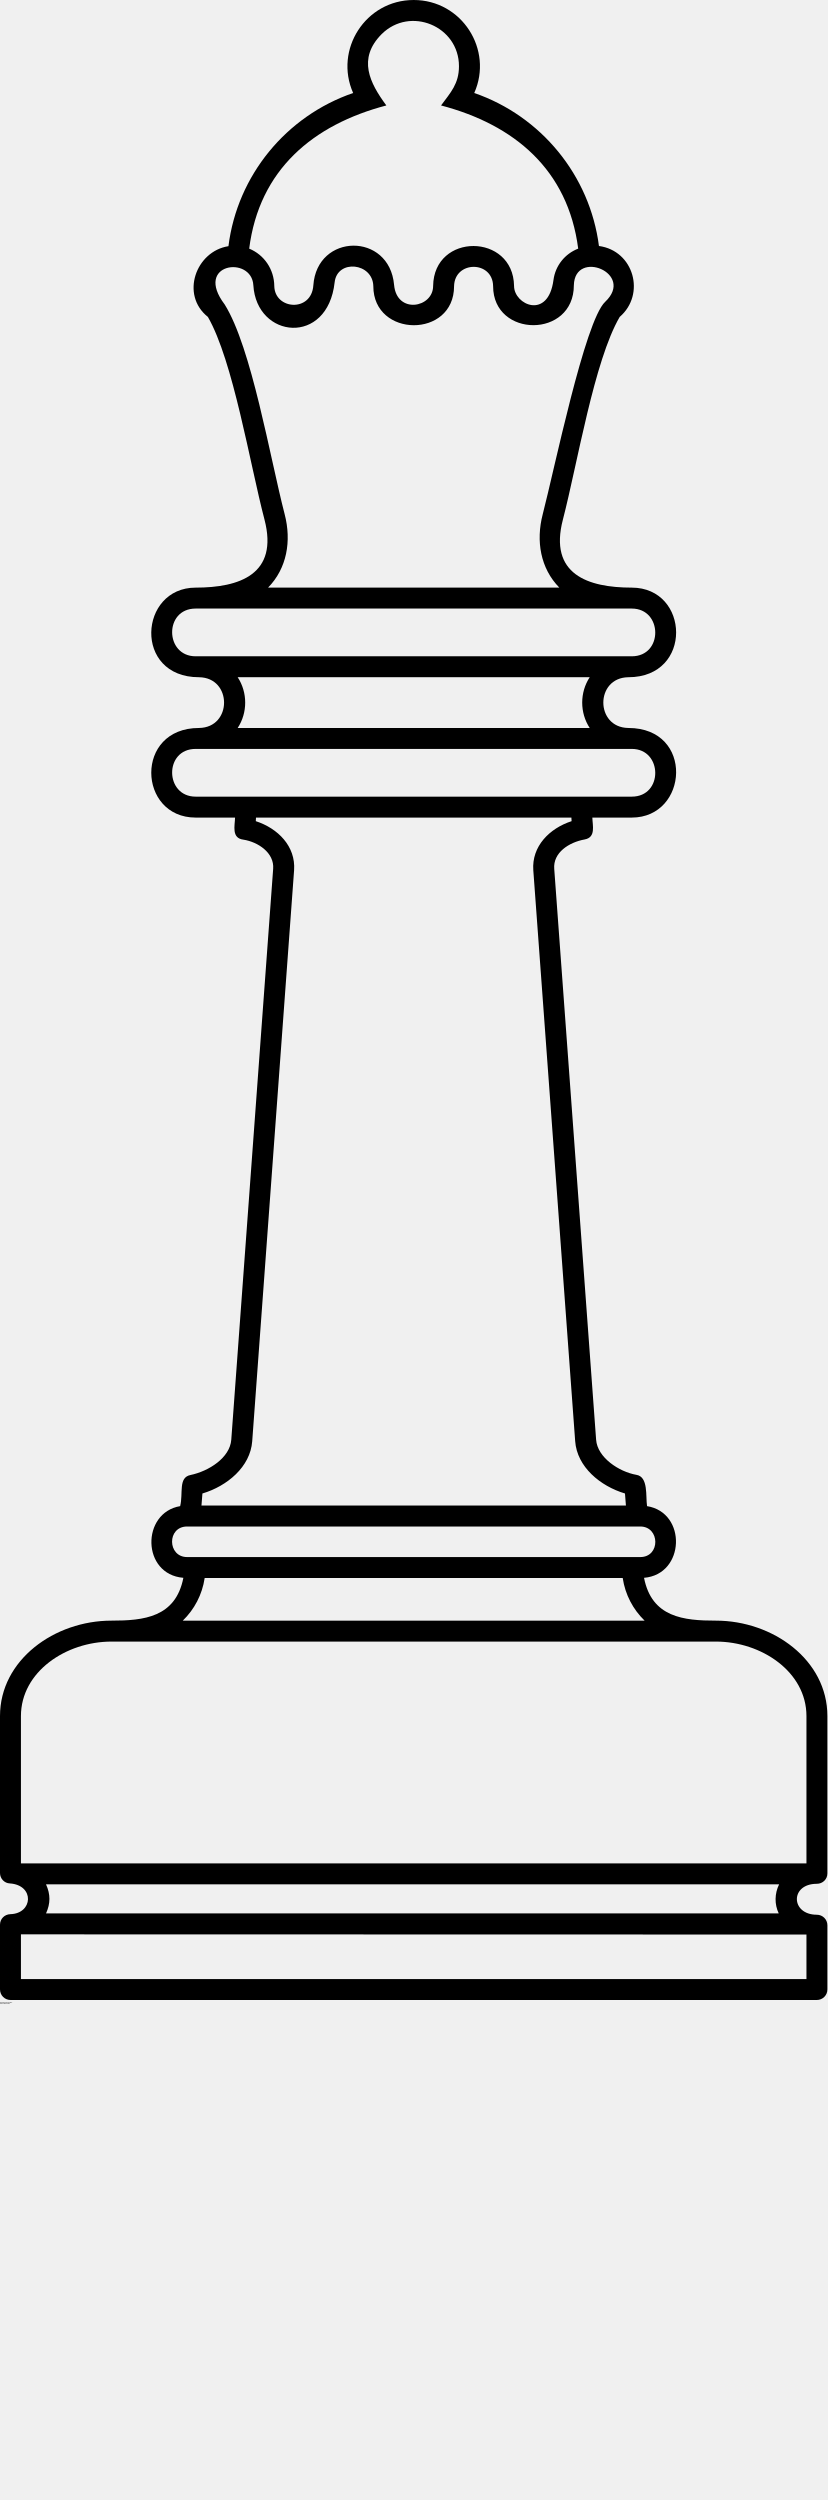
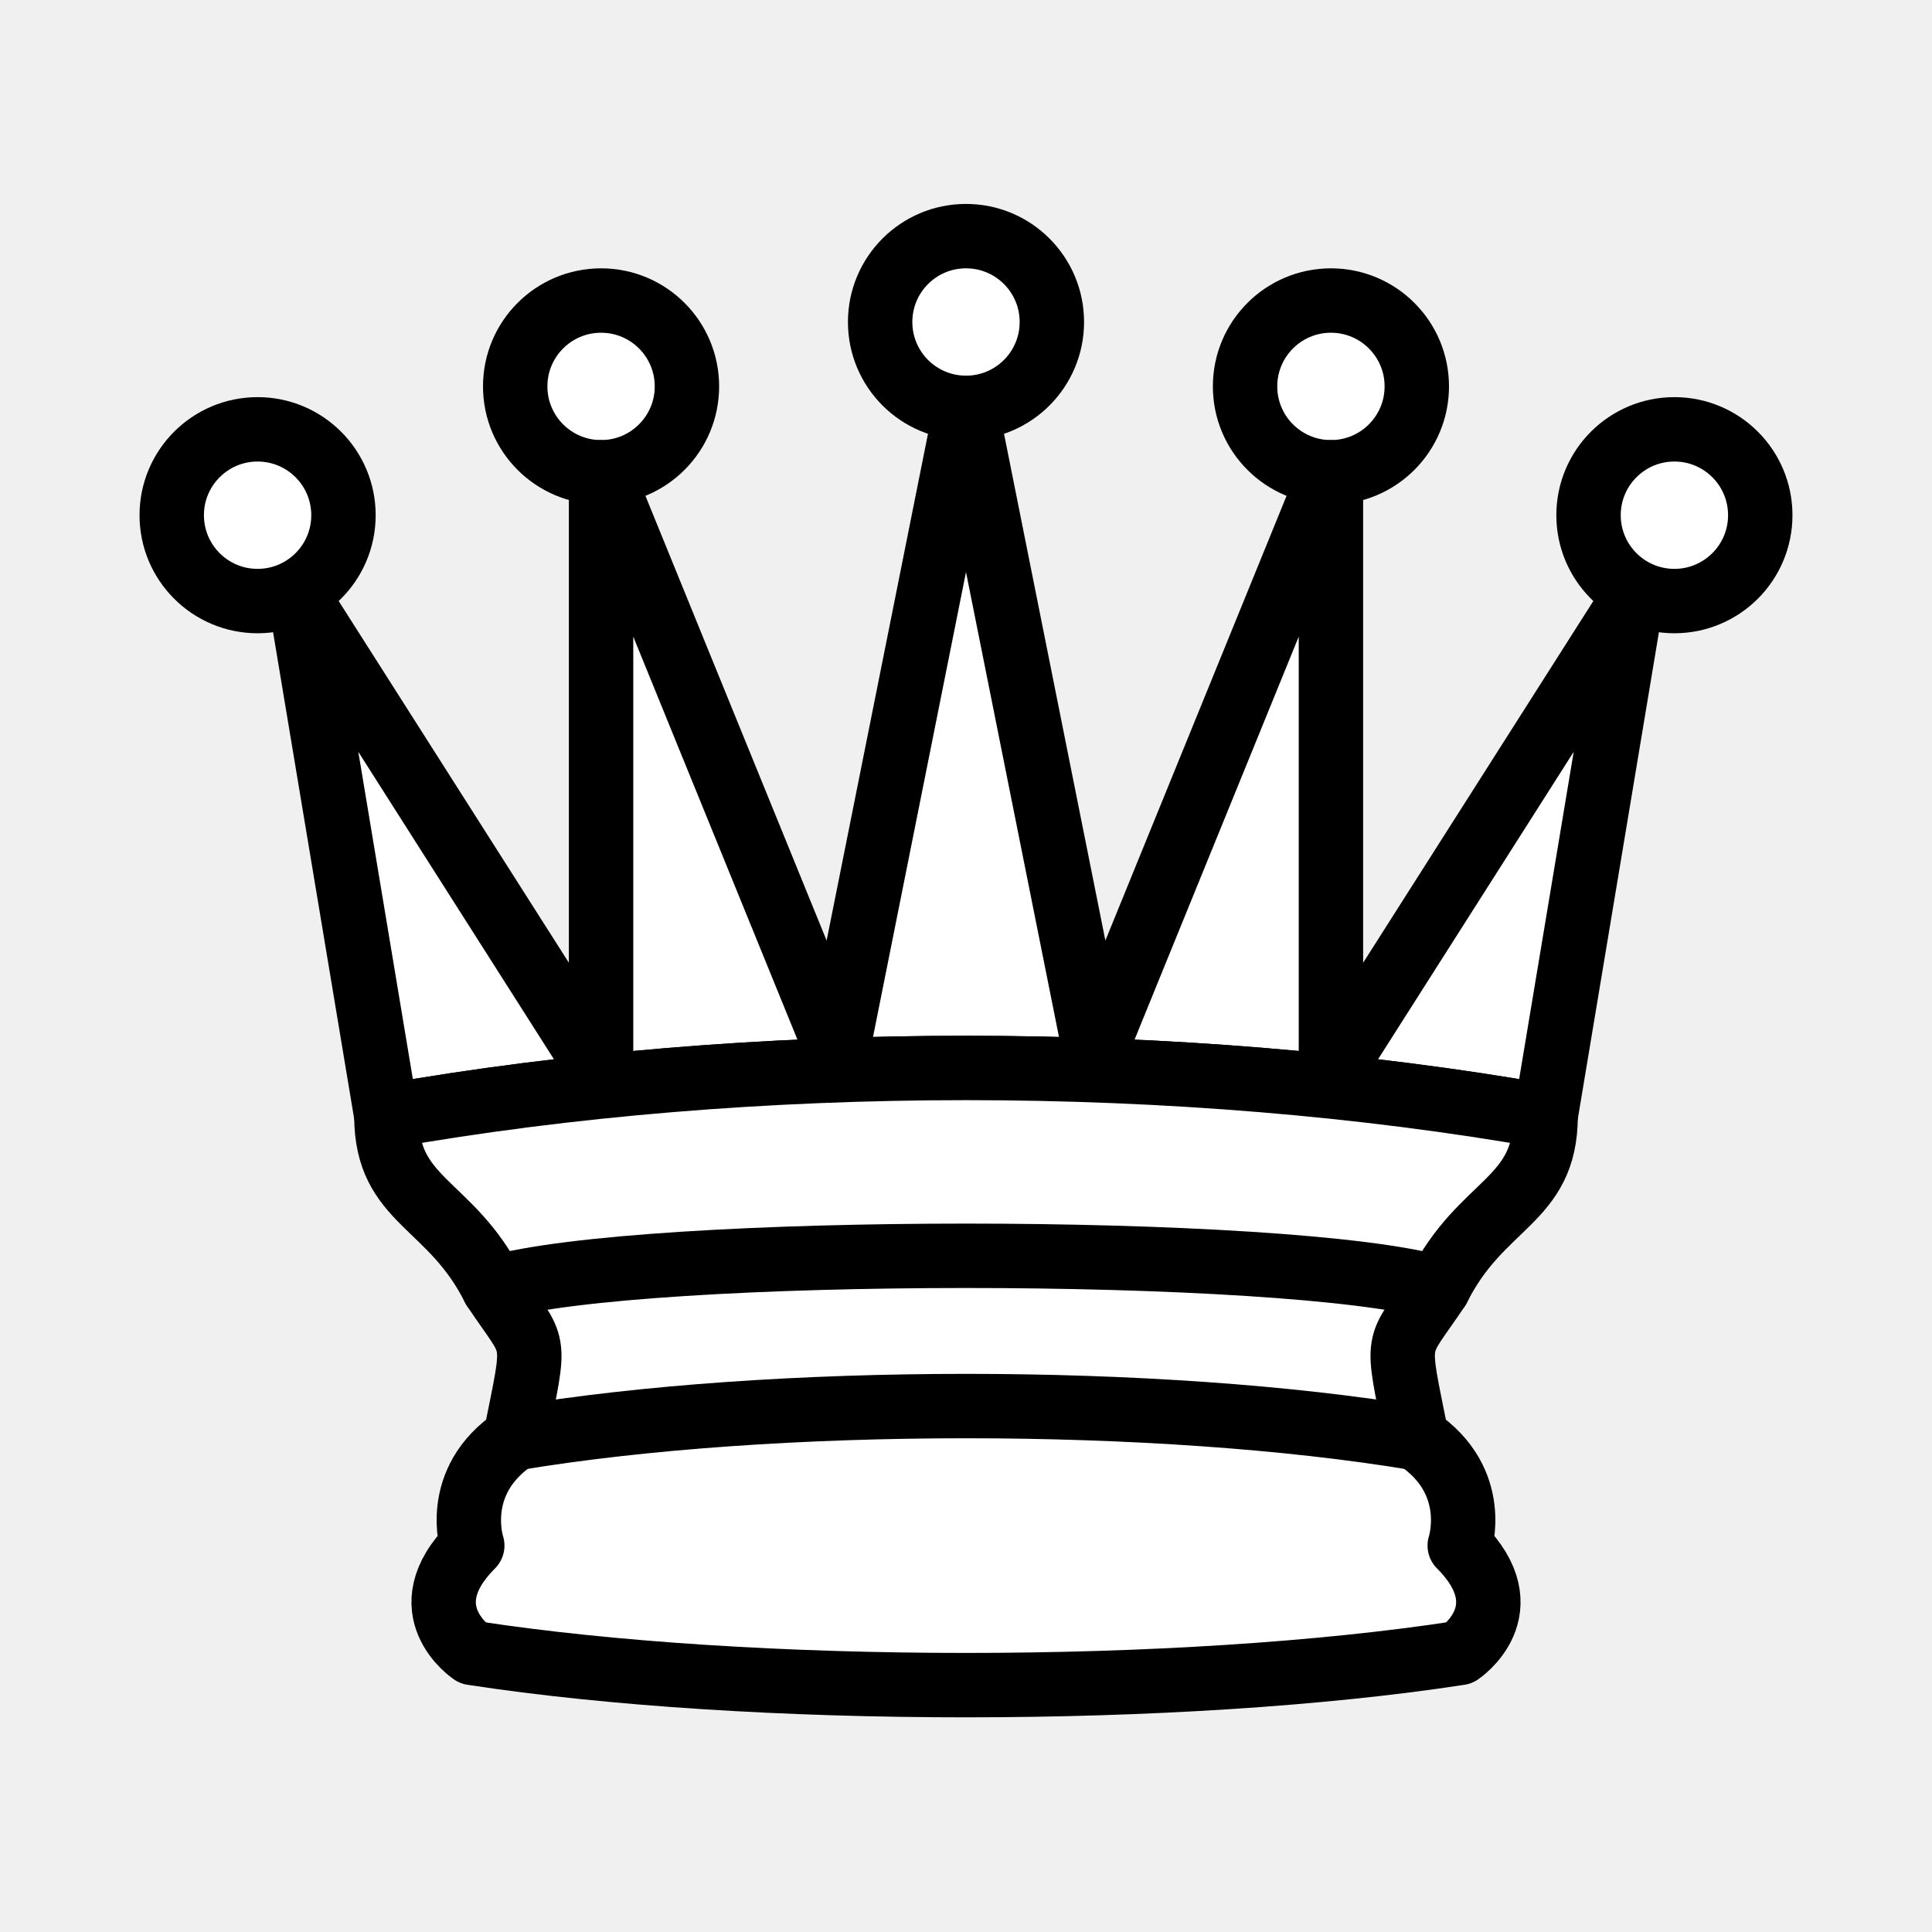
- <svg xmlns="http://www.w3.org/2000/svg" xml:space="preserve" version="1.1" style="shape-rendering:geometricPrecision;text-rendering:geometricPrecision;image-rendering:optimizeQuality;" viewBox="0 0 4386 13252.5" x="0px" y="0px" fill-rule="evenodd" clip-rule="evenodd">
-   <defs>
-     <style type="text/css">
-    
-     .fil0 {fill:black;fill-rule:nonzero}
-    
-   </style>
-   </defs>
-   <g>
-     <path class="fil0" d="M969 8591l2448 0c-61,-59 -103,-138 -116,-226l-2216 0c-13,88 -55,167 -116,226zm1545 -8098c354,122 613,437 661,811 185,25 249,256 110,376 -135,231 -224,777 -301,1074 -76,291 133,361 365,361 307,0 326,475 -18,475 -177,2 -177,267 0,269 350,0 319,475 18,475l-209 0c1,42 20,105 -41,116 -83,15 -168,70 -161,156l222 3026c7,95 122,170 213,186 65,10 49,113 57,166 212,34 202,362 -16,380 41,210 210,227 381,227 302,0 591,208 591,506l0 834c0,31 -25,55 -56,55 -143,0 -139,164 0,164 31,0 56,25 56,56l0 340c0,31 -25,56 -56,56l-4274 0c-31,0 -56,-25 -56,-56l0 -343c0,-31 24,-55 55,-56 120,-3 130,-154 -3,-163 -29,-1 -52,-26 -52,-55l0 -832c0,-298 289,-506 591,-506 171,0 340,-17 381,-227 -222,-18 -224,-345 -17,-380 17,-69 -11,-152 55,-165 96,-20 209,-91 216,-187l222 -3026c7,-85 -80,-143 -158,-155 -64,-8 -45,-74 -44,-117l-209 0c-307,0 -326,-475 18,-475 177,-2 177,-267 0,-269 -350,0 -319,-475 -18,-475 232,0 441,-70 365,-361 -78,-298 -166,-841 -300,-1074 -147,-117 -64,-348 109,-375 47,-375 306,-690 661,-812 -102,-230 66,-493 321,-493 255,0 423,263 321,493zm528 1019c0,283 -428,280 -428,5 -2,-137 -204,-136 -207,0 0,278 -428,274 -428,0 -3,-125 -191,-144 -205,-21 -37,339 -414,300 -431,16 -9,-159 -318,-117 -152,102 143,229 240,811 318,1112 37,142 12,287 -88,389l1544 0c-100,-102 -125,-247 -88,-389 61,-234 223,-1025 331,-1126 160,-151 -161,-282 -166,-88zm-1721 -194c80,33 132,110 133,198 2,126 197,141 207,-3 19,-278 403,-283 428,-3 14,157 207,122 207,6 4,-284 425,-281 429,0 0,100 181,181 209,-32 10,-76 61,-139 131,-166 -54,-419 -339,-657 -727,-759 51,-69 95,-115 95,-208 0,-213 -259,-320 -410,-170 -129,130 -63,259 25,378 -388,102 -674,340 -727,759zm-284 2161l2312 0c168,0 164,-253 0,-253l-2312 0c-168,0 -164,253 0,253zm2089 380c-53,-81 -53,-188 0,-269l-1866 0c53,81 53,188 0,269l1866 0zm223 111l-2312 0c-168,0 -164,253 0,253l2312 0c168,0 164,-253 0,-253zm-522 643c-9,-127 86,-222 203,-260l-1 -19 -1672 0 -1 19c117,38 212,133 203,260l-222 3027c-10,136 -133,238 -264,277l-5 64 2250 0 -5 -64c-131,-39 -254,-141 -264,-277l-222 -3027zm567 3479c-801,0 -1601,0 -2402,0 -108,0 -105,162 0,162l2402 0c108,0 105,-162 0,-162zm881 1005c0,-235 -239,-395 -480,-395l-3204 0c-241,0 -480,160 -480,395l0 781 4164 0 0 -781zm0 1158l-4164 -1 0 237 4164 0c0,-22 0,-236 0,-236zm-145 -266l-3886 0c24,53 24,101 0,154l3884 0c-23,-49 -22,-105 2,-154z" />
+ <svg xmlns="http://www.w3.org/2000/svg" version="1.1" width="45" height="45">
+   <g style="opacity:1; fill:#ffffff; fill-opacity:1; fill-rule:evenodd; stroke:#000000; stroke-width:1.5; stroke-linecap:round;stroke-linejoin:round;stroke-miterlimit:4; stroke-dasharray:none; stroke-opacity:1;">
+     <path d="M 9 13 A 2 2 0 1 1  5,13 A 2 2 0 1 1  9 13 z" transform="translate(-1,-1)" />
+     <path d="M 9 13 A 2 2 0 1 1  5,13 A 2 2 0 1 1  9 13 z" transform="translate(15.5,-5.5)" />
+     <path d="M 9 13 A 2 2 0 1 1  5,13 A 2 2 0 1 1  9 13 z" transform="translate(32,-1)" />
+     <path d="M 9 13 A 2 2 0 1 1  5,13 A 2 2 0 1 1  9 13 z" transform="translate(7,-4)" />
+     <path d="M 9 13 A 2 2 0 1 1  5,13 A 2 2 0 1 1  9 13 z" transform="translate(24,-4)" />
+     <path d="M 9,26 C 17.5,24.5 27.5,24.5 36,26 L 38,14 L 31,25 L 31,11 L 25.5,24.5 L 22.5,9.5 L 19.5,24.5 L 14,11 L 14,25 L 7,14 L 9,26 z " style="stroke-linecap:butt;" />
+     <path d="M 9,26 C 9,28 10.5,28 11.5,30 C 12.5,31.5 12.5,31 12,33.5 C 10.5,34.5 11,36 11,36 C 9.5,37.5 11,38.5 11,38.5 C 17.5,39.5 27.5,39.5 34,38.5 C 34,38.5 35.5,37.5 34,36 C 34,36 34.5,34.5 33,33.5 C 32.5,31 32.5,31.5 33.5,30 C 34.5,28 36,28 36,26 C 27.5,24.5 17.5,24.5 9,26 z" style="stroke-linecap:butt;" />
+     <path d="M 11.5,30 C 15,29 30,29 33.5,30" style="fill:none;" />
+     <path d="M 12,33.5 C 18,32.5 27,32.5 33,33.5" style="fill:none;" />
  </g>
-   <text x="0" y="10617" fill="#000000" font-size="5px" font-weight="bold" font-family="'Helvetica Neue', Helvetica, Arial-Unicode, Arial, Sans-serif">Created by Joni Ramadhan</text>
-   <text x="0" y="10622" fill="#000000" font-size="5px" font-weight="bold" font-family="'Helvetica Neue', Helvetica, Arial-Unicode, Arial, Sans-serif">from the Noun Project</text>
</svg>
